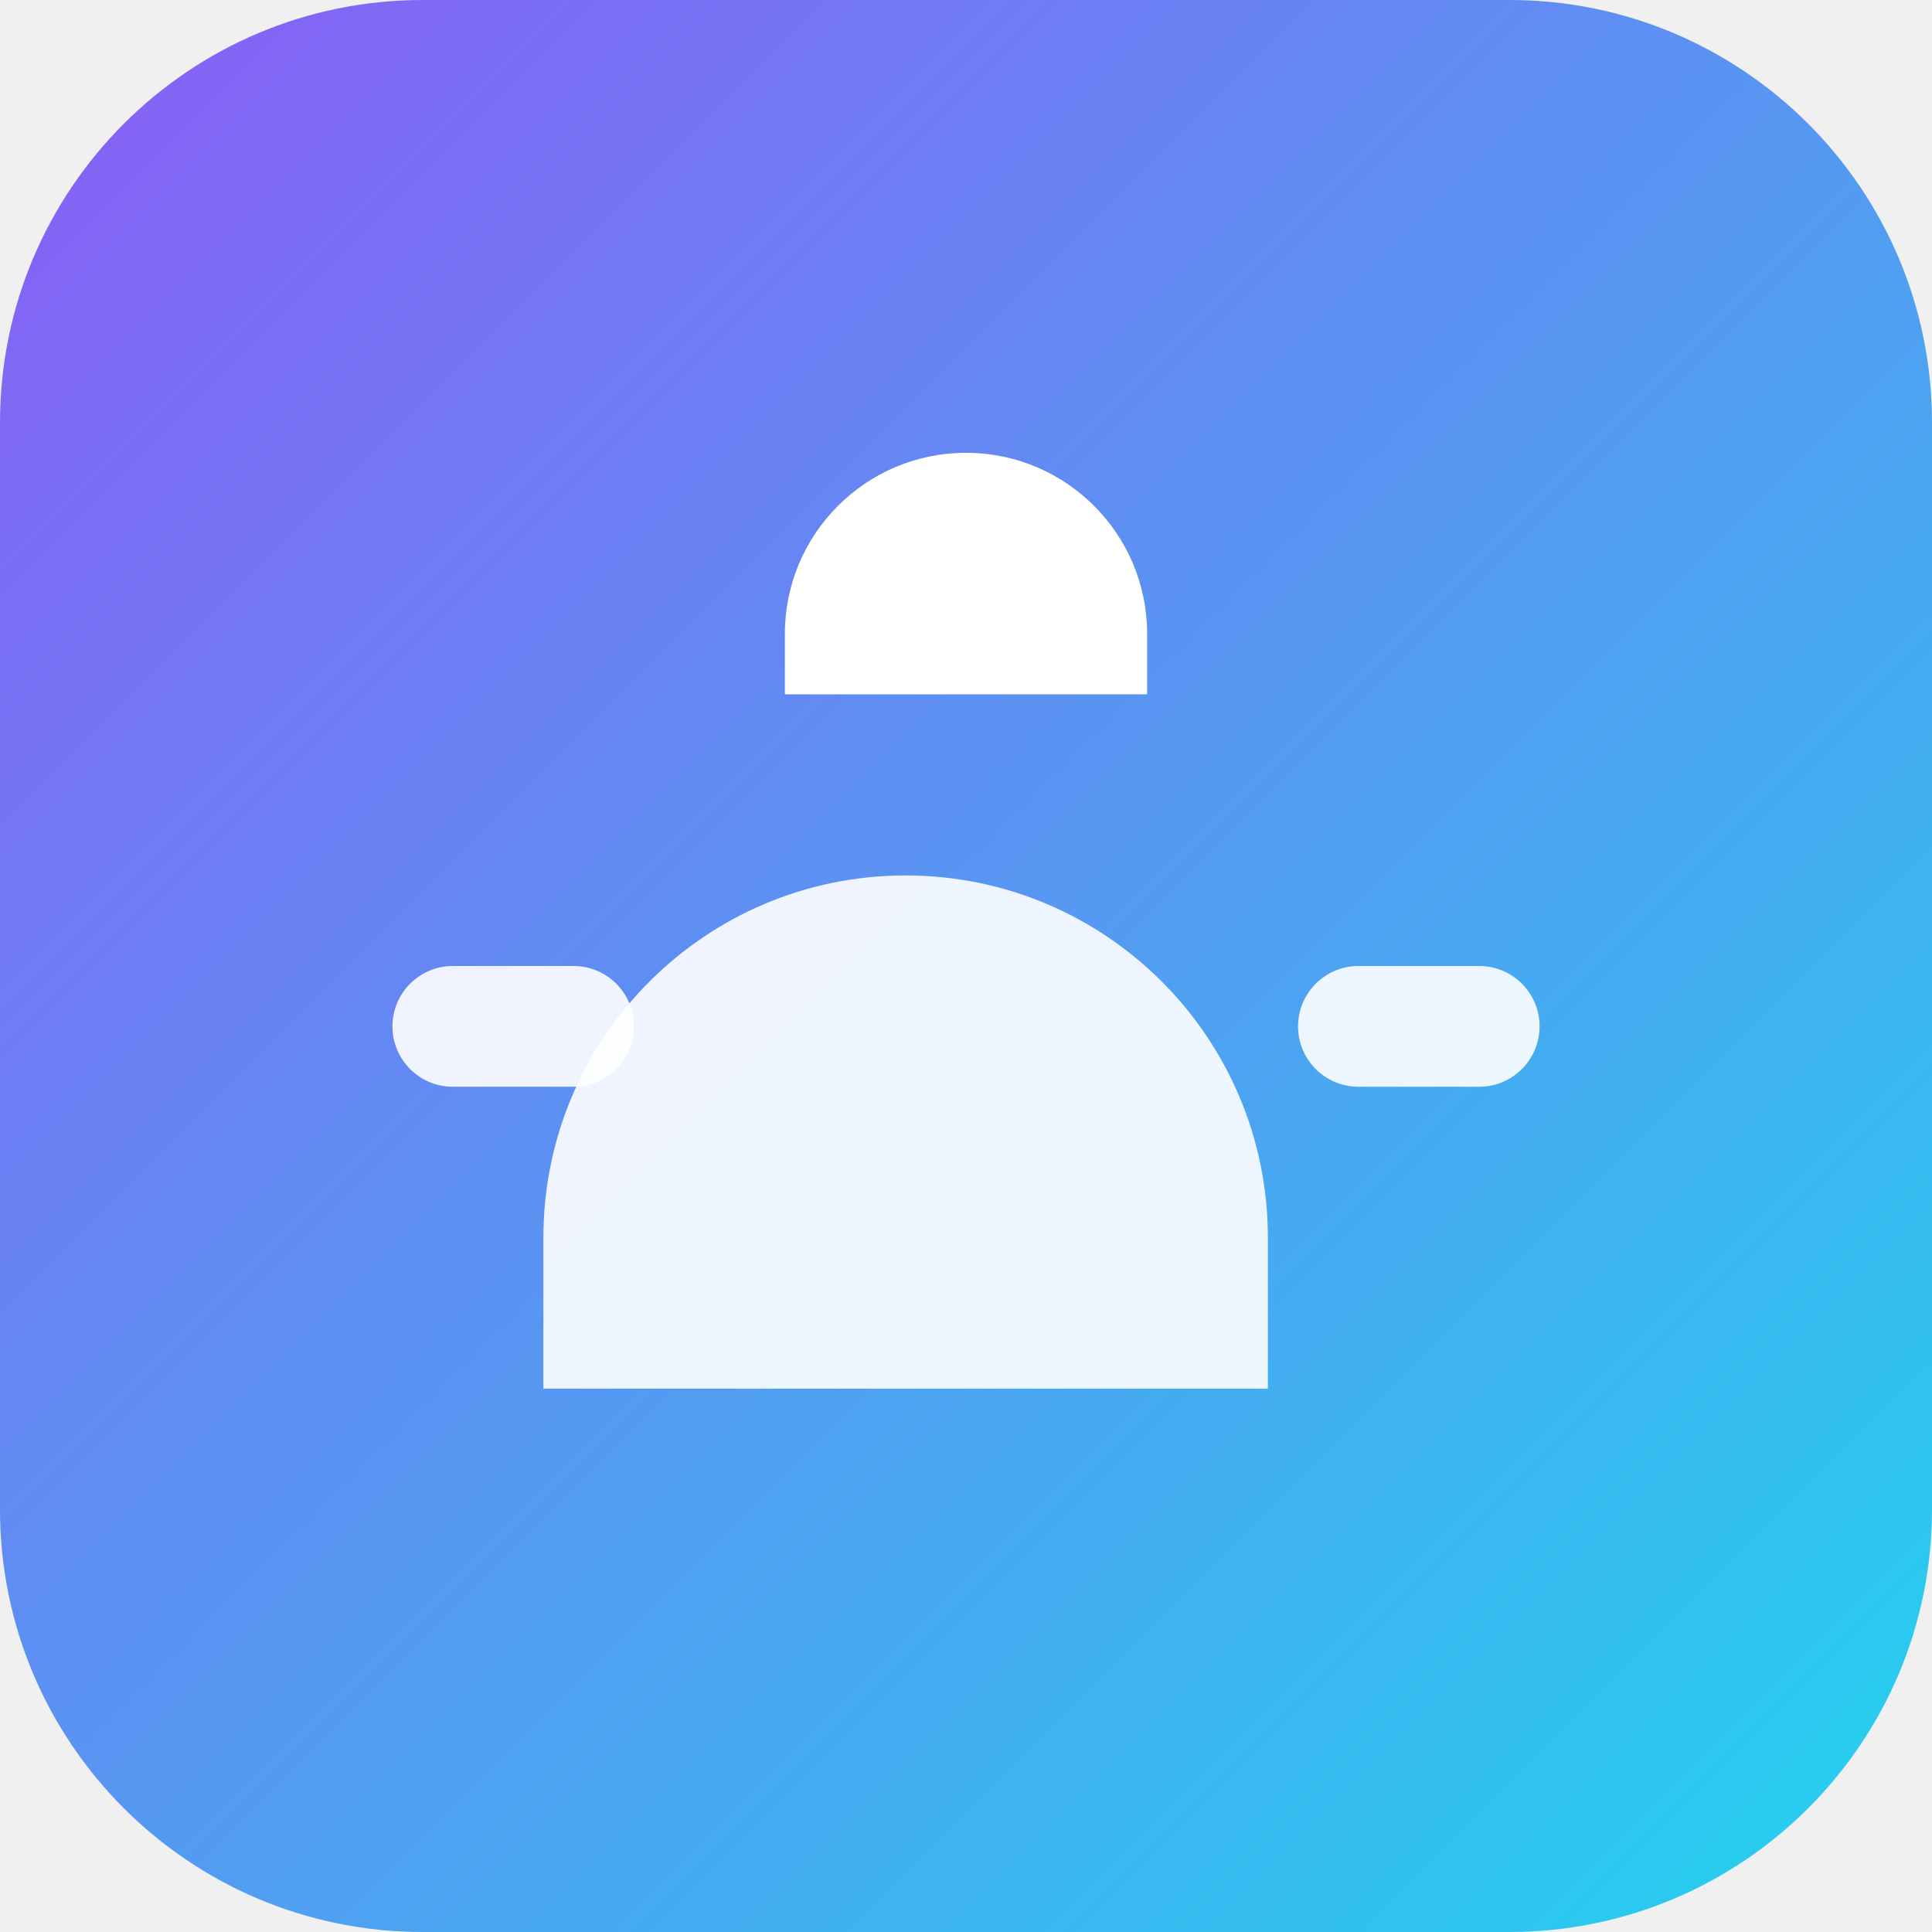
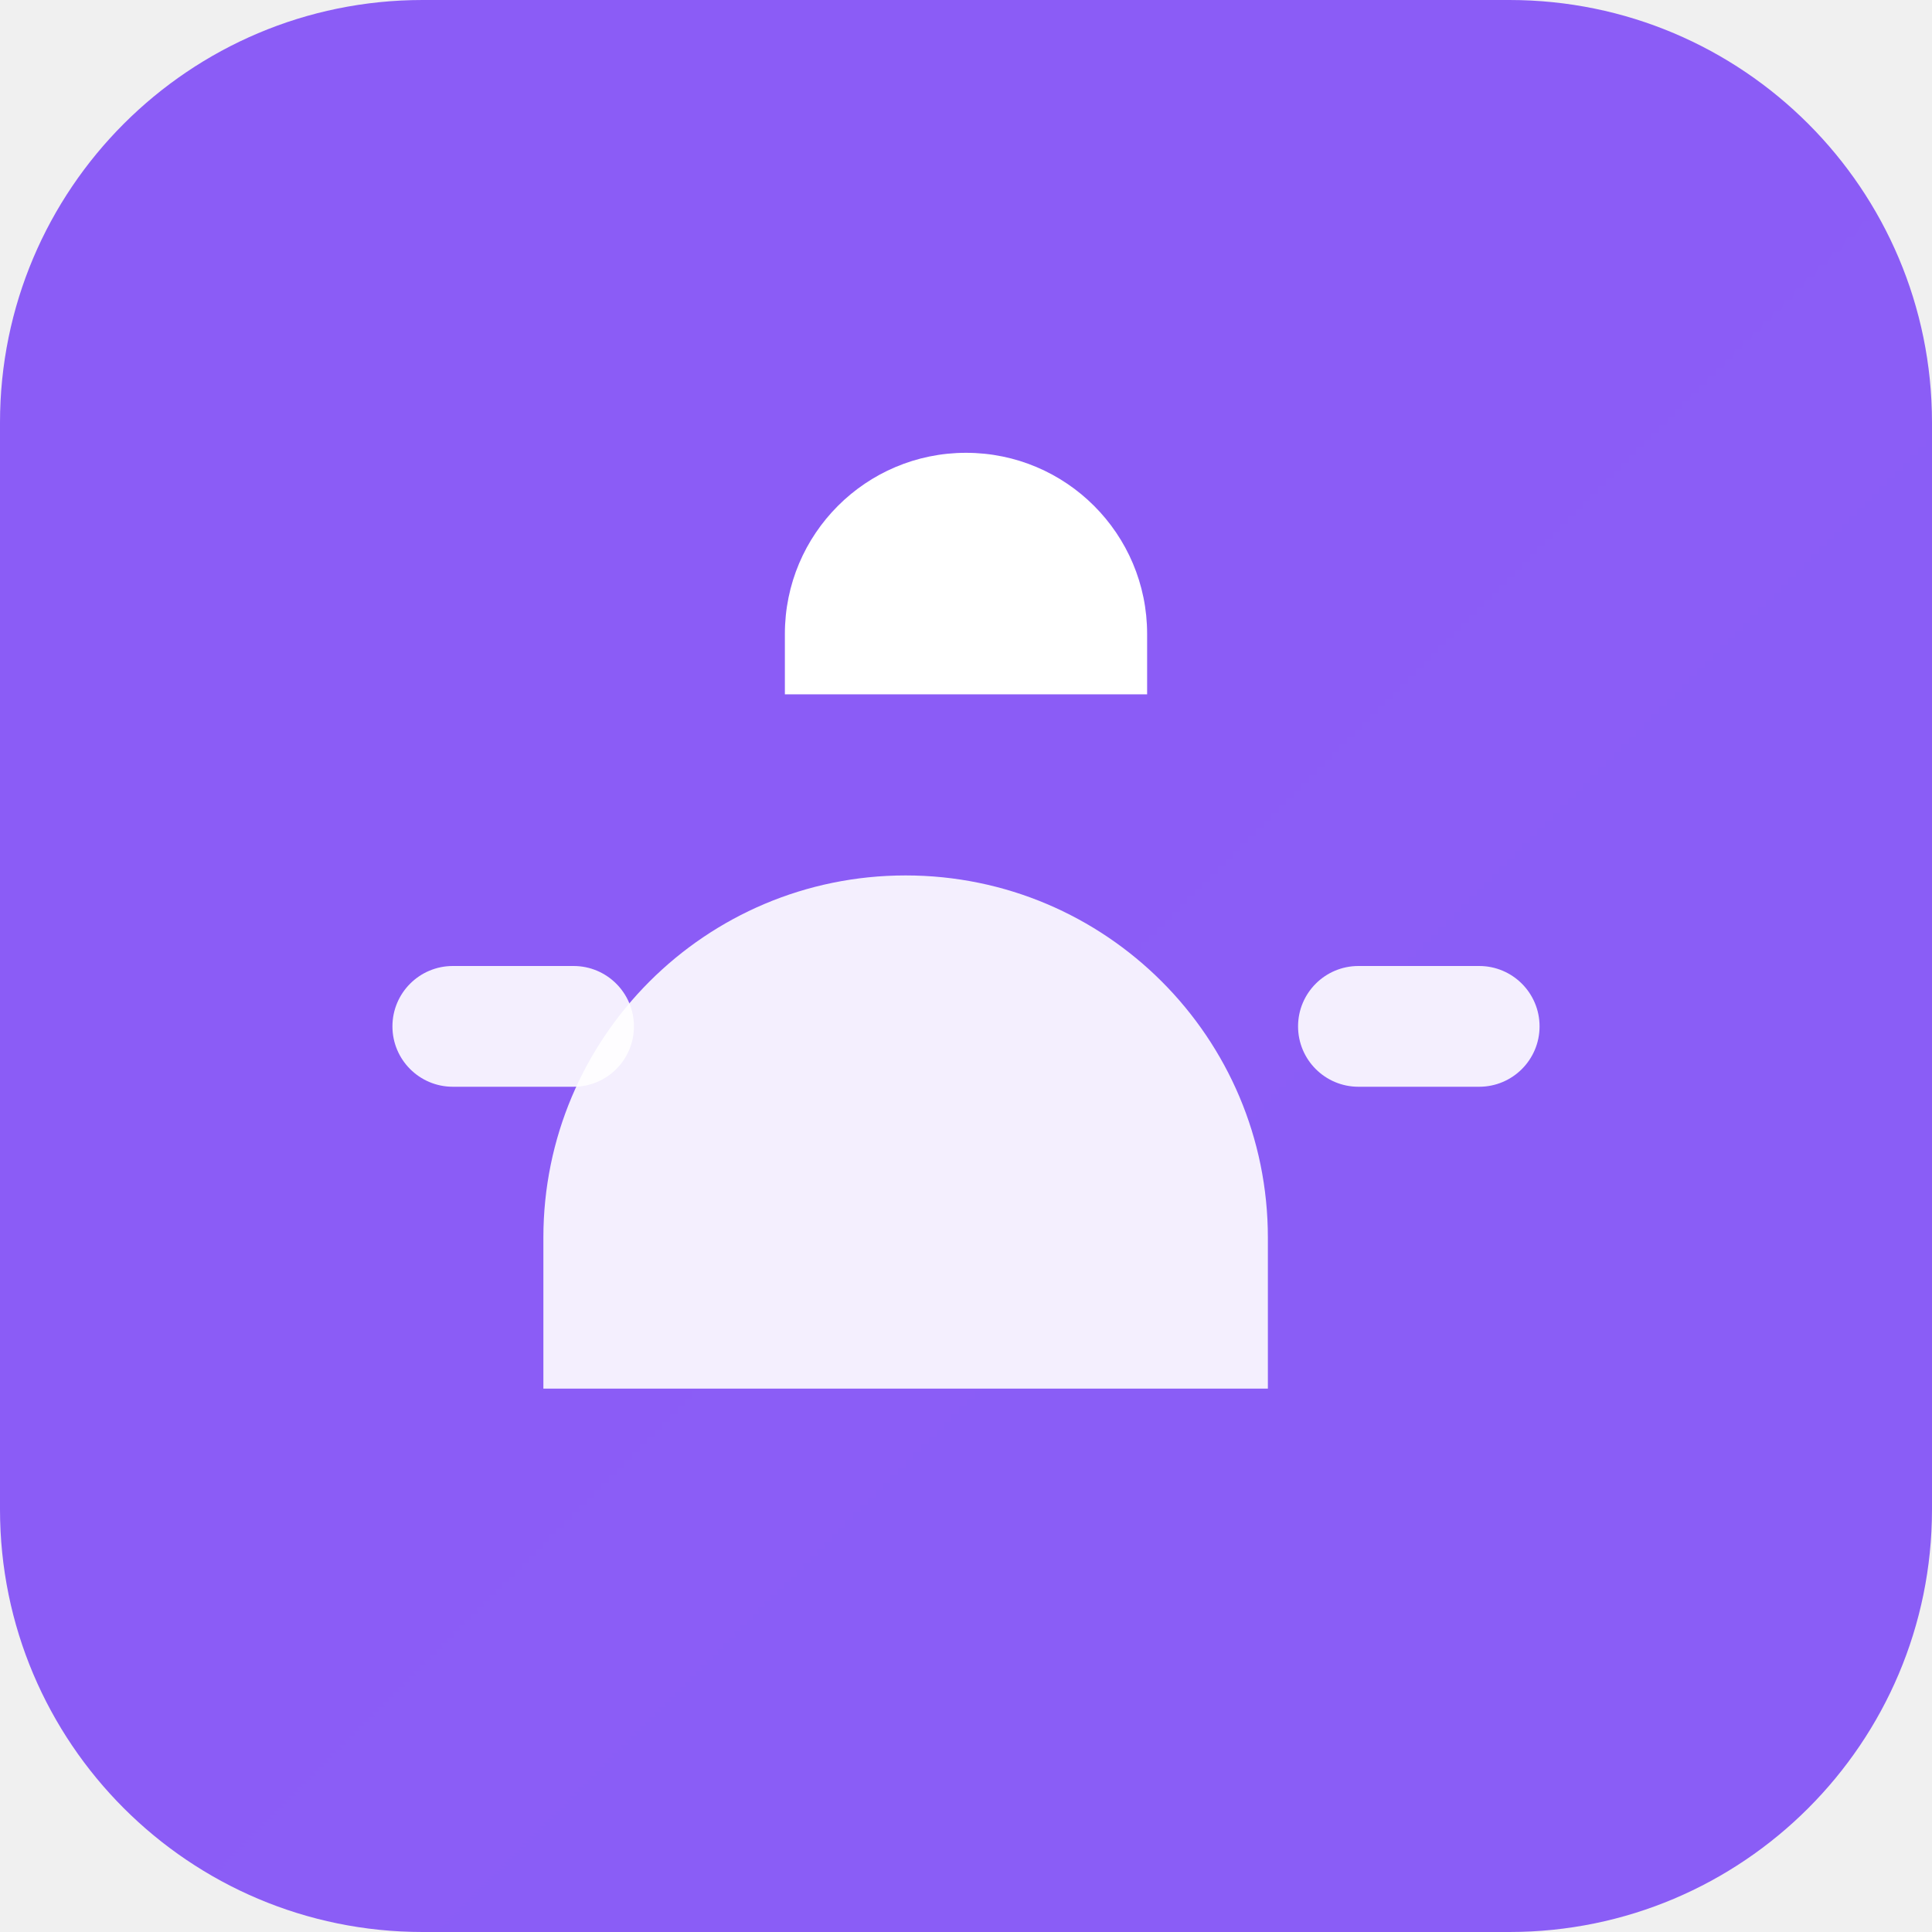
- <svg xmlns="http://www.w3.org/2000/svg" width="128" height="128" viewBox="0 0 128 128" fill="none">
+ <svg xmlns="http://www.w3.org/2000/svg" width="128" height="128" viewBox="0 0 128 128">
+   <defs>
+     <linearGradient id="g" x1="0" y1="0" x2="128" y2="128">
+       <stop stop-color="#8B5CF6" />
+       <stop offset="1" stop-color="#22D3EE" />
+     </linearGradient>
+   </defs>
  <rect width="128" height="128" rx="28" fill="url(#g)" />
  <path d="M36 82c0-13.255 10.745-24 24-24s24 10.745 24 24v10H36V82Z" fill="white" opacity=".9" />
  <path d="M52 42a12 12 0 1 1 24 0v4H52v-4Z" fill="white" />
  <rect x="26" y="64" width="16" height="8" rx="4" fill="white" opacity=".9" />
  <rect x="86" y="64" width="16" height="8" rx="4" fill="white" opacity=".9" />
-   <defs>
-     <linearGradient id="g" x1="0" y1="0" x2="128" y2="128" gradientUnits="userSpaceOnUse">
-       <stop stop-color="#8B5CF6" />
-       <stop offset="1" stop-color="#22D3EE" />
-     </linearGradient>
-   </defs>
</svg>
